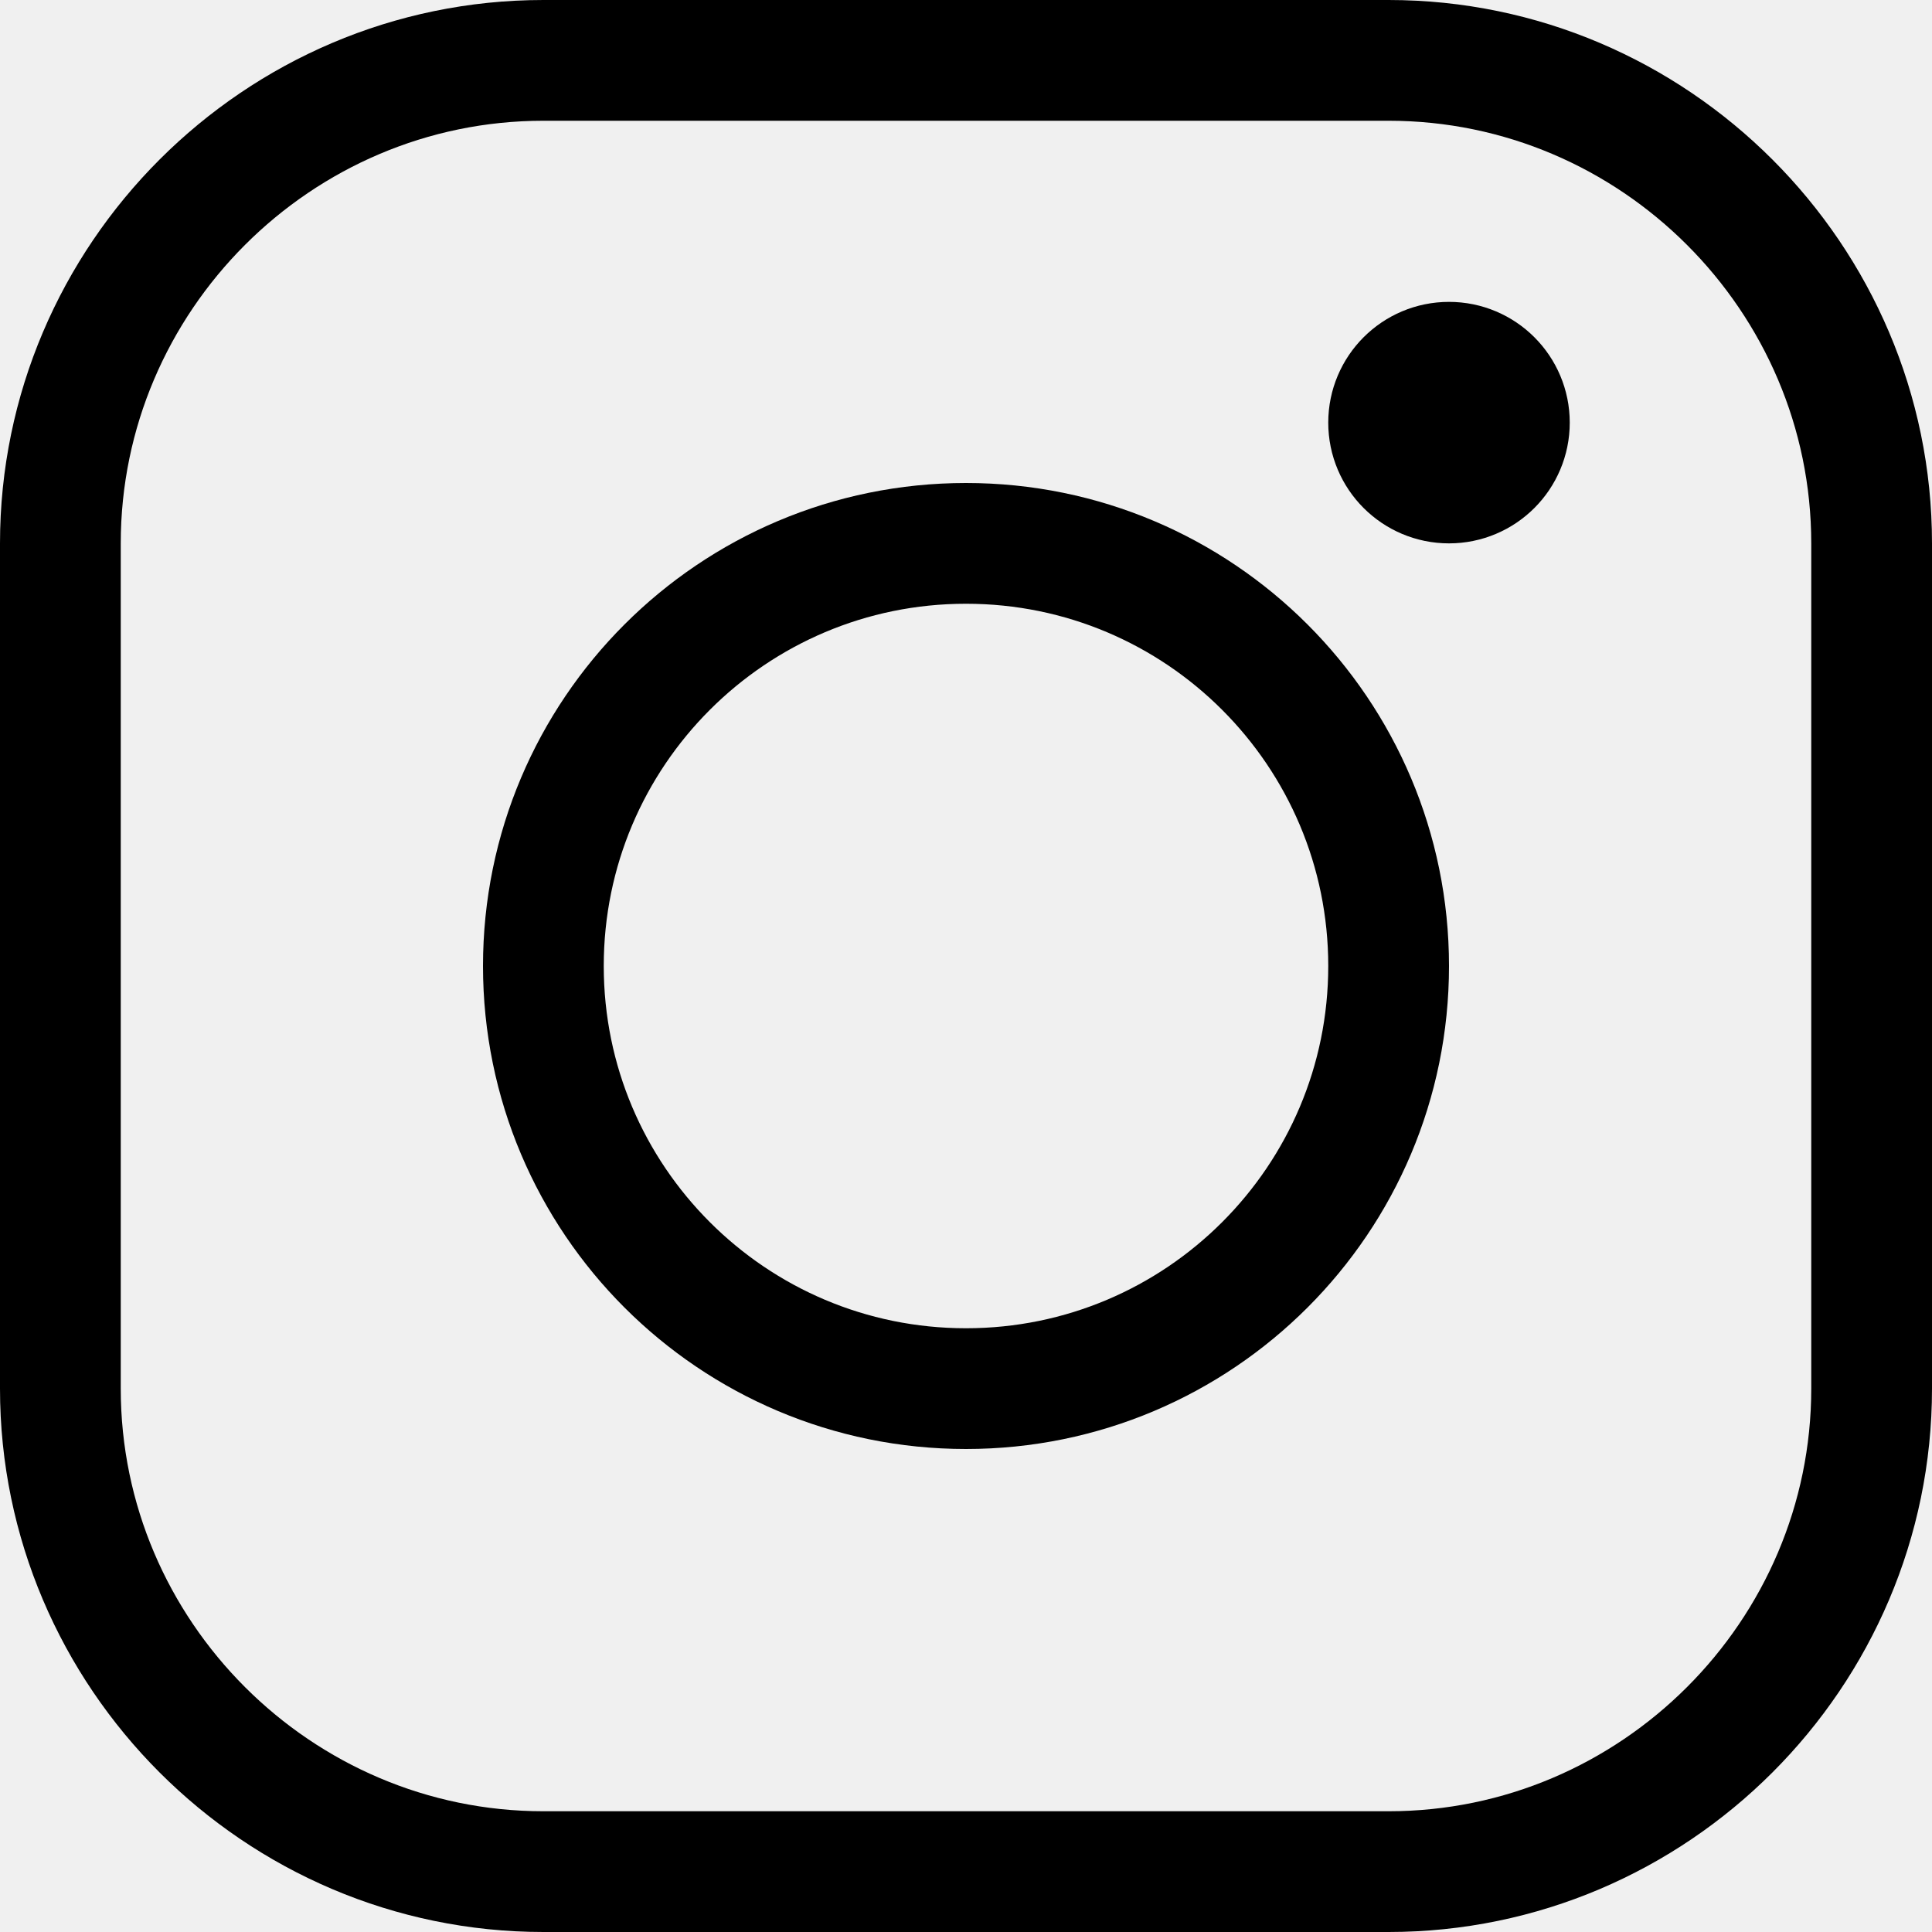
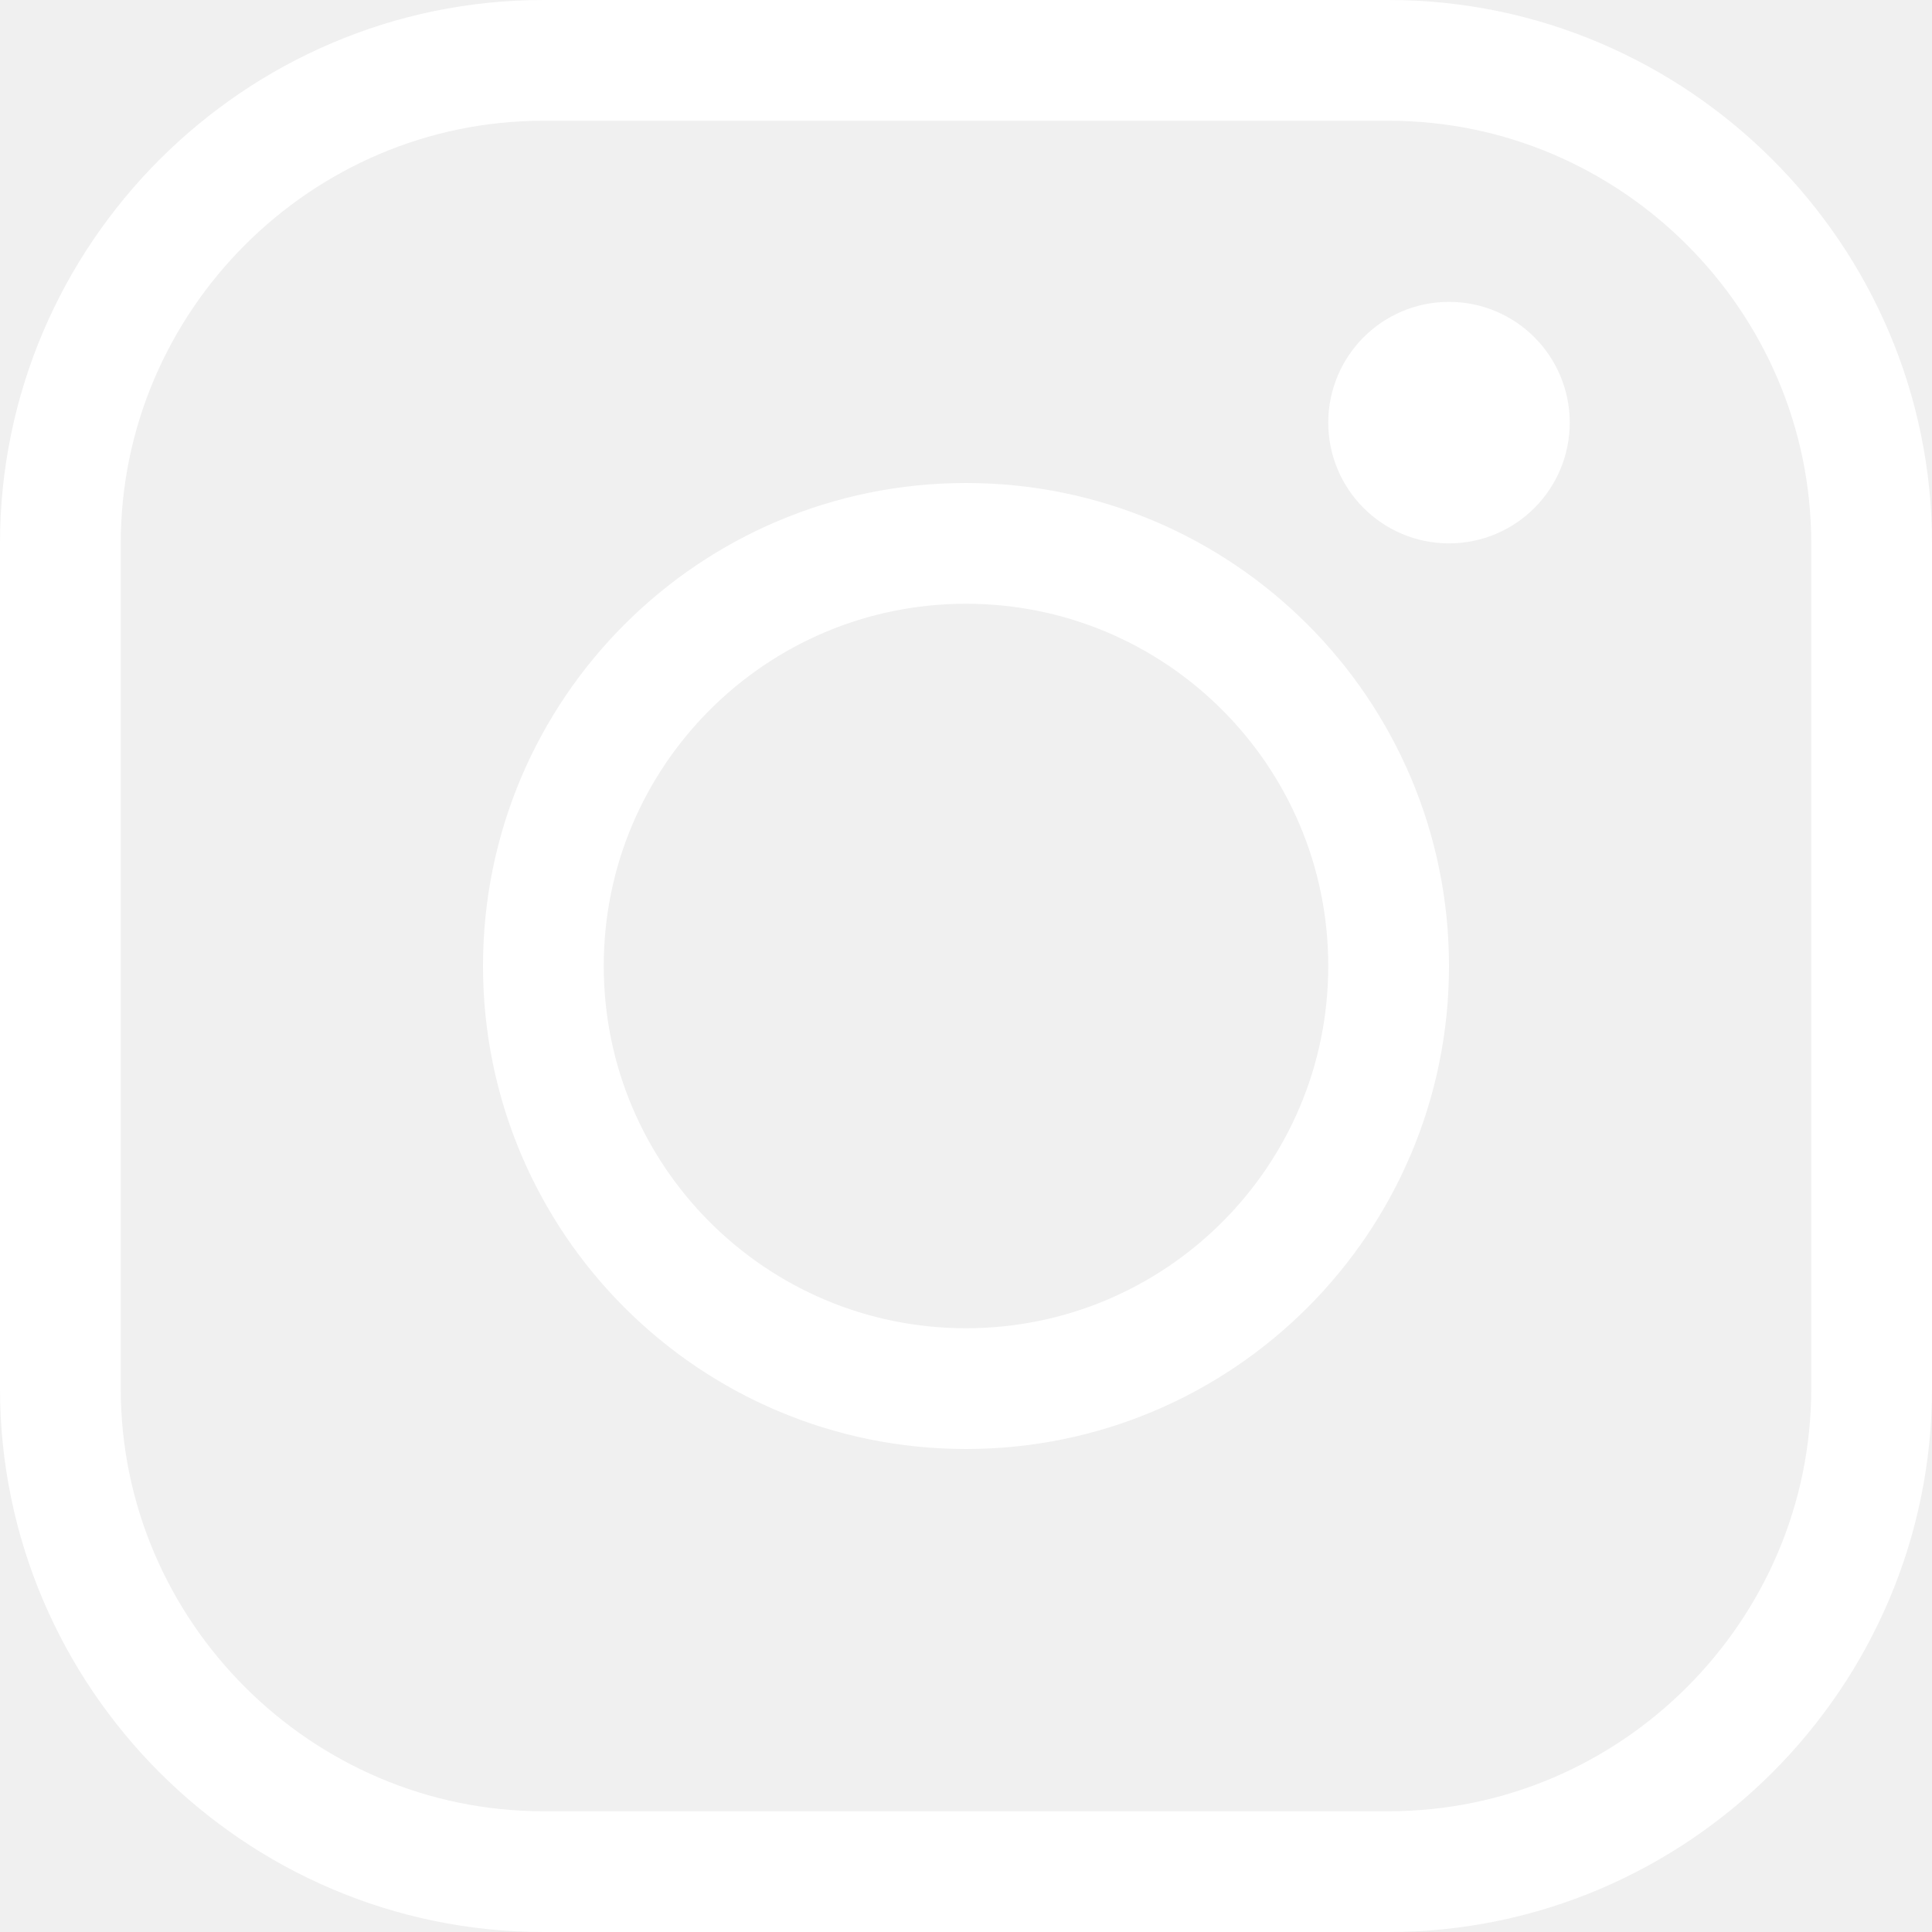
<svg xmlns="http://www.w3.org/2000/svg" version="1.1" id="Icons" x="0px" y="0px" viewBox="0 0 32 32" style="enable-background:new 0 0 32 32;" xml:space="preserve">
  <style type="text/css">
- 	.st0{fill:none;stroke:#000000;stroke-width:2;stroke-linecap:round;stroke-linejoin:round;stroke-miterlimit:10;}
- 	.st1{fill:none;stroke:#000000;stroke-width:2;}
- 	.st2{fill:none;stroke:#000000;stroke-width:2;stroke-miterlimit:10;}
+ 	.st0{fill:none;stroke:#ffffff;stroke-width:2;stroke-linecap:round;stroke-linejoin:round;stroke-miterlimit:10;}
+ 	.st1{fill:none;stroke:#ffffff;stroke-width:2;}
+ 	.st2{fill:none;stroke:#ffffff;stroke-width:2;stroke-miterlimit:10;}
</style>
  <path class="st0" d="M23,31H9c-4.4,0-8-3.6-8-8V9c0-4.4,3.6-8,8-8h14c4.4,0,8,3.6,8,8v14C31,27.4,27.4,31,23,31z" />
  <circle class="st0" cx="16" cy="16" r="7" />
  <circle class="st0" cx="24" cy="7" r="1" />
</svg>
